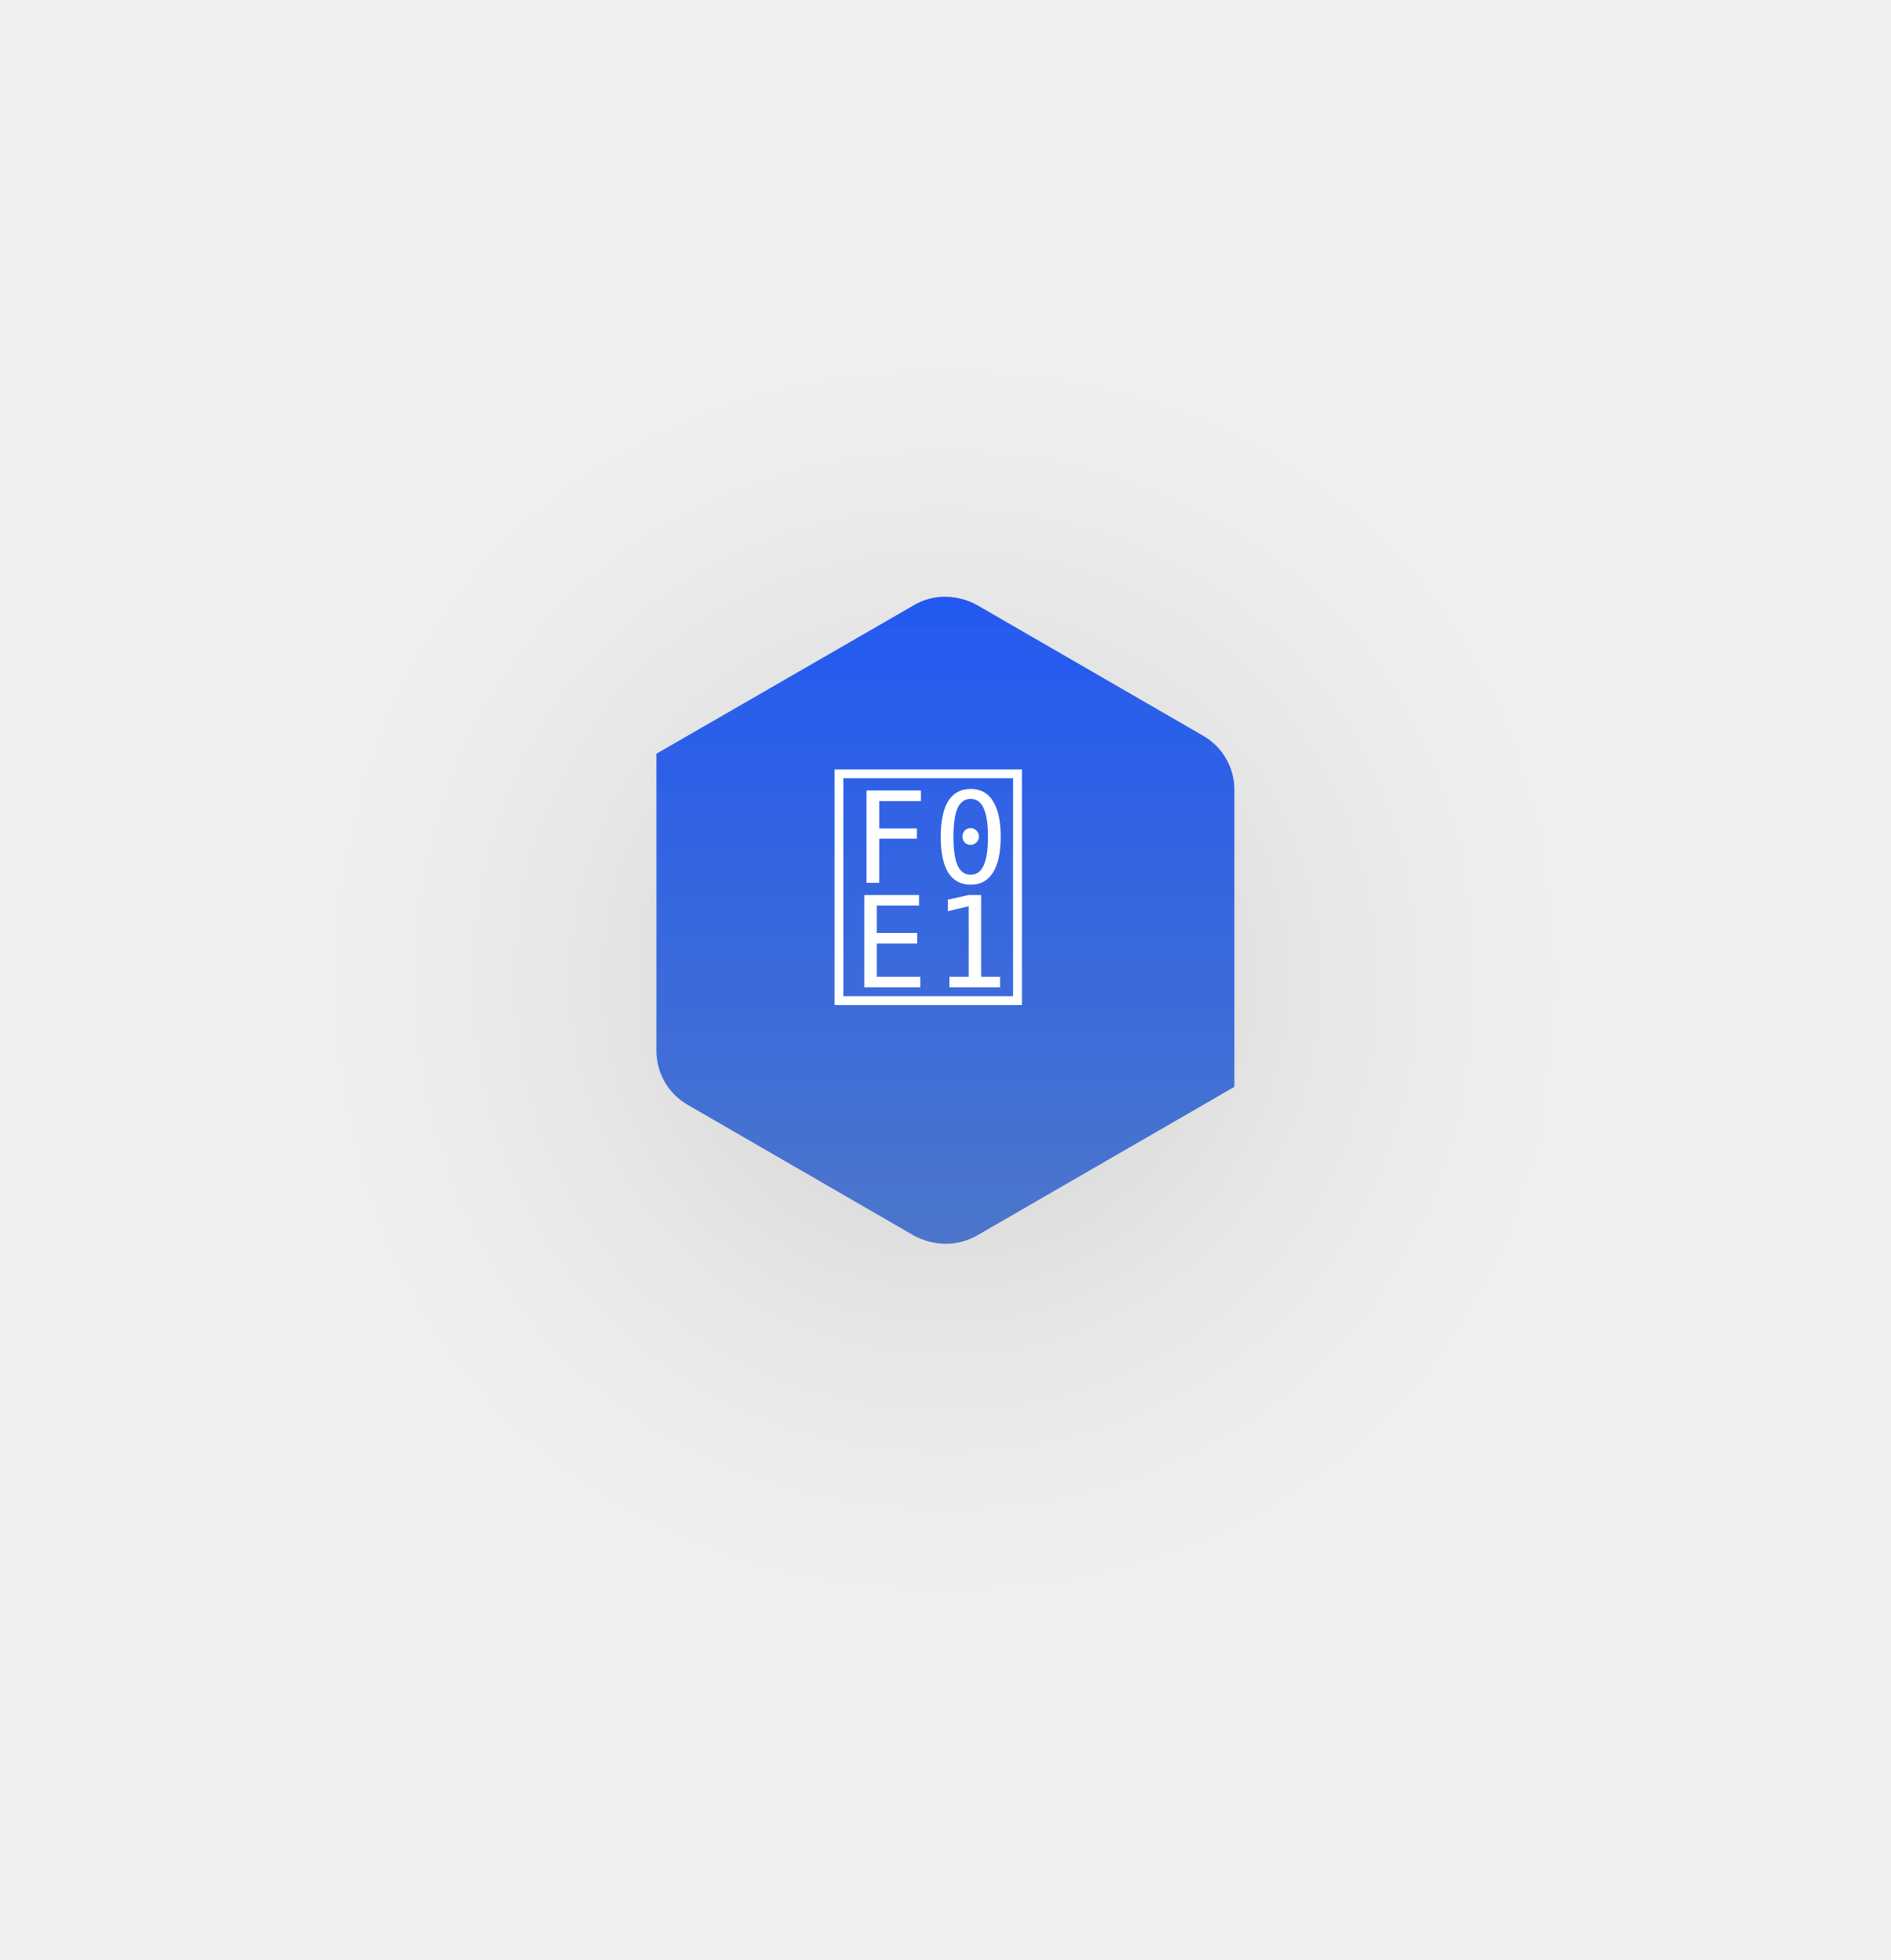
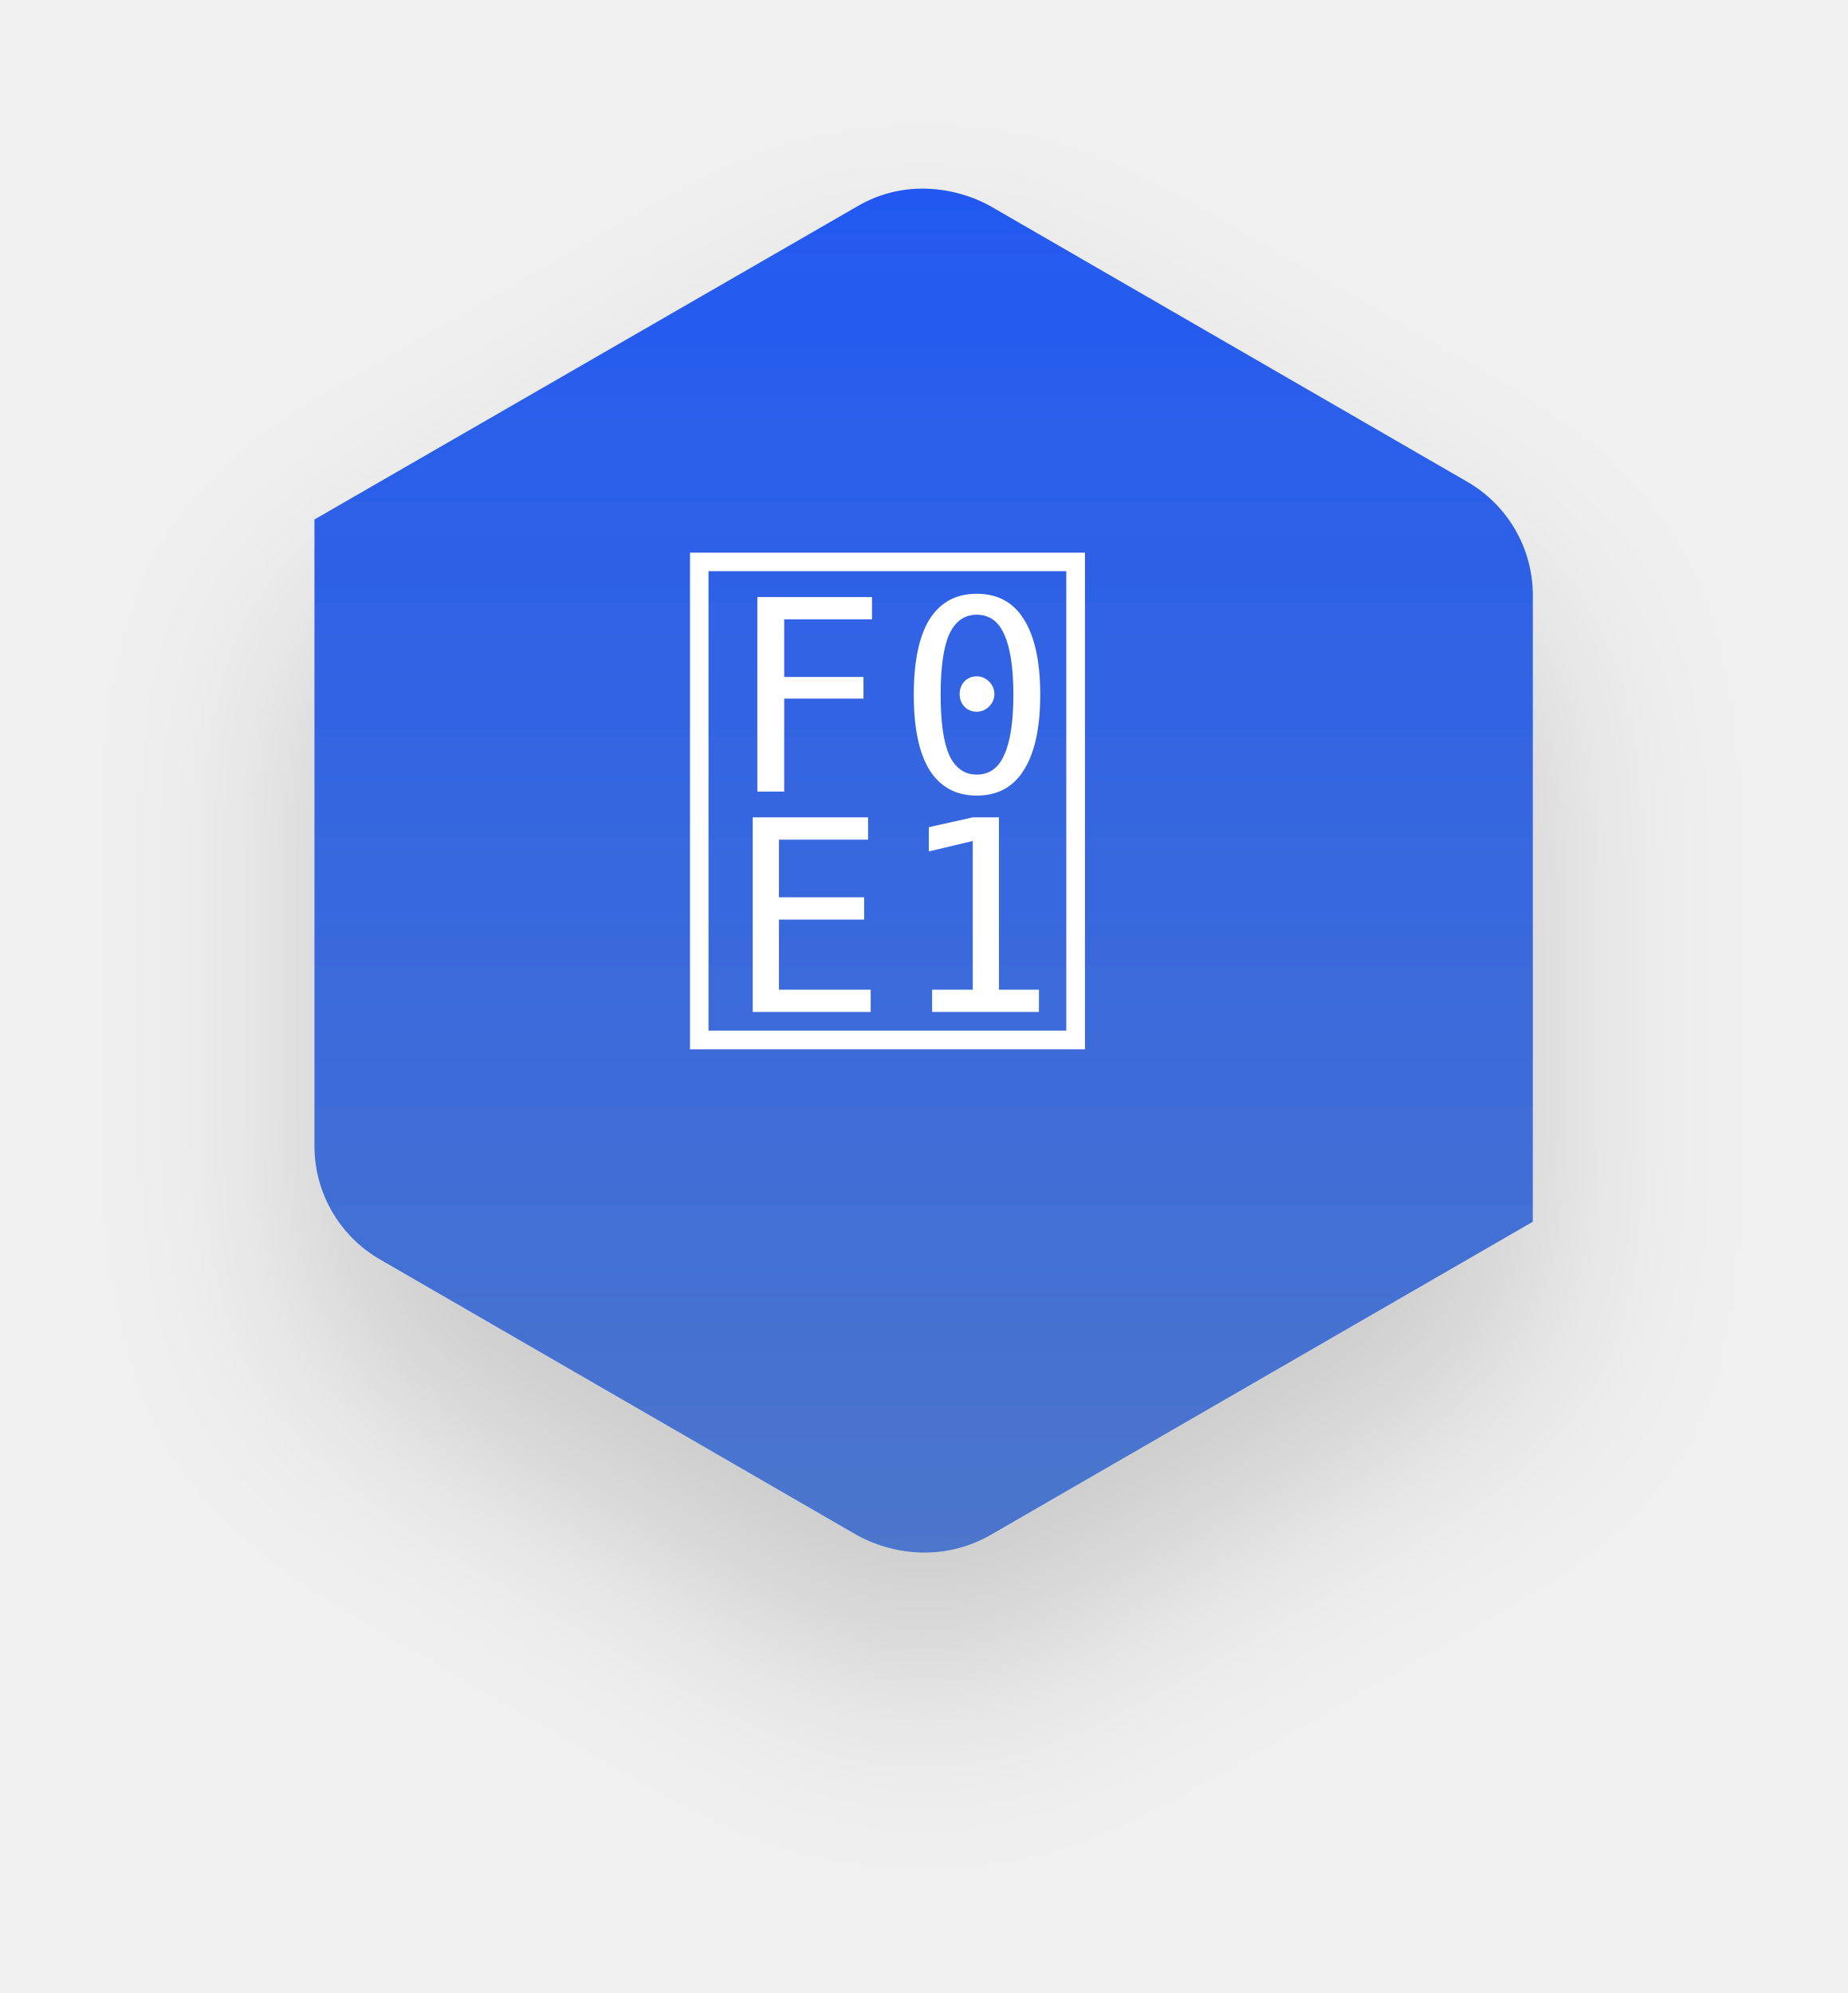
- <svg xmlns="http://www.w3.org/2000/svg" viewBox="0 0 95.053 98.526">
+ <svg xmlns="http://www.w3.org/2000/svg" viewBox="0 0 44.053 47.526">
  <defs>
    <style>
      .cls-1 {
        fill: url(#linear-gradient);
      }

      .cls-2 {
        fill: #fff;
        font-size: 14px;
        font-family: FontAwesome5BrandsRegular, "Font Awesome 5 Brands";
      }

      .cls-3 {
        filter: url(#Path_2959);
      }
    </style>
    <linearGradient id="linear-gradient" x1="0.5" x2="0.5" y2="1" gradientUnits="objectBoundingBox">
      <stop offset="0" stop-color="#2359f1" />
      <stop offset="1" stop-color="#4c76cb" />
    </linearGradient>
-     <filter id="Path_2959" x="0" y="0" width="95.053" height="98.526" filterUnits="userSpaceOnUse">
+     <filter id="Path_2959" x="0" y="0" width="44.053" height="47.526" filterUnits="userSpaceOnUse">
      <feOffset dy="3" input="SourceAlpha" />
-       <feGaussianBlur stdDeviation="11" result="blur" />
+       <feGaussianBlur stdDeviation="2.5" result="blur" />
      <feFlood flood-opacity="0.161" />
      <feComposite operator="in" in2="blur" />
      <feComposite in="SourceGraphic" />
    </filter>
  </defs>
-   <g id="in" transform="translate(-99.062 -9117.362)">
-     <g class="cls-3" transform="matrix(1, 0, 0, 1, 99.06, 9117.36)">
-       <path id="Path_2959-2" data-name="Path 2959" class="cls-1" d="M14.916,33.026a3.4,3.4,0,0,1-1.565-.407L1.965,26.037A3.125,3.125,0,0,1,.4,23.335V8.39L13.372.907A3.047,3.047,0,0,1,14.937.5,3.4,3.4,0,0,1,16.5.907L27.888,7.49a3.125,3.125,0,0,1,1.565,2.7V25.136L16.5,32.619A3.181,3.181,0,0,1,14.916,33.026Z" transform="translate(32.6 29.5)" />
+   <g id="in" transform="translate(-124.562 -9142.862)">
+     <g class="cls-3" transform="matrix(1, 0, 0, 1, 124.56, 9142.86)">
+       <path id="Path_2959-2" data-name="Path 2959" class="cls-1" d="M14.916,33.026a3.4,3.4,0,0,1-1.565-.407L1.965,26.037A3.125,3.125,0,0,1,.4,23.335V8.39L13.372.907A3.047,3.047,0,0,1,14.937.5,3.4,3.4,0,0,1,16.5.907L27.888,7.49a3.125,3.125,0,0,1,1.565,2.7V25.136L16.5,32.619A3.181,3.181,0,0,1,14.916,33.026Z" transform="translate(7.1 4)" />
    </g>
    <text id="_" data-name="" class="cls-2" transform="translate(140.57 9166.994)">
      <tspan x="0" y="0"></tspan>
    </text>
  </g>
</svg>
